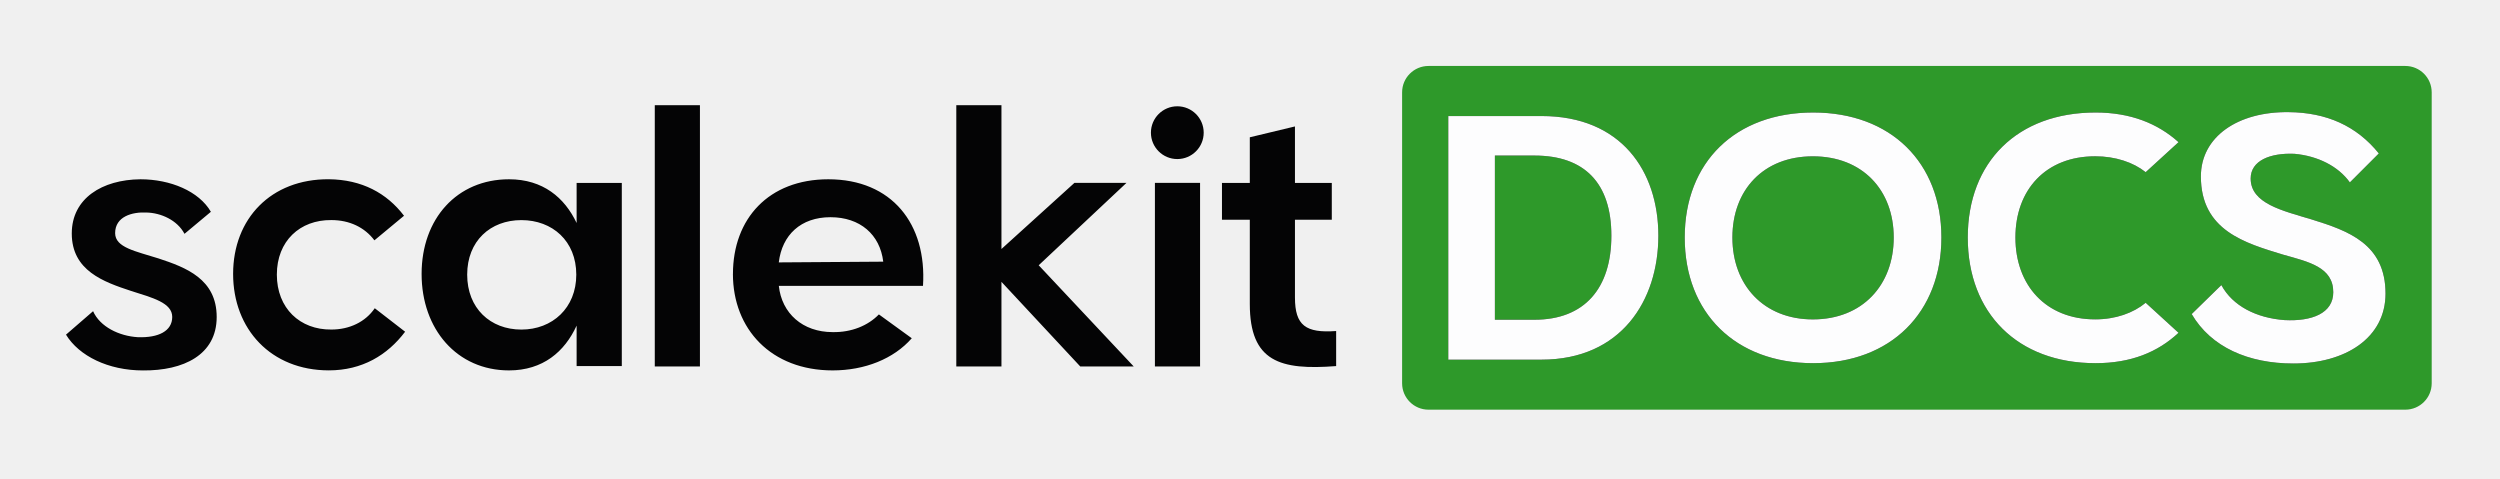
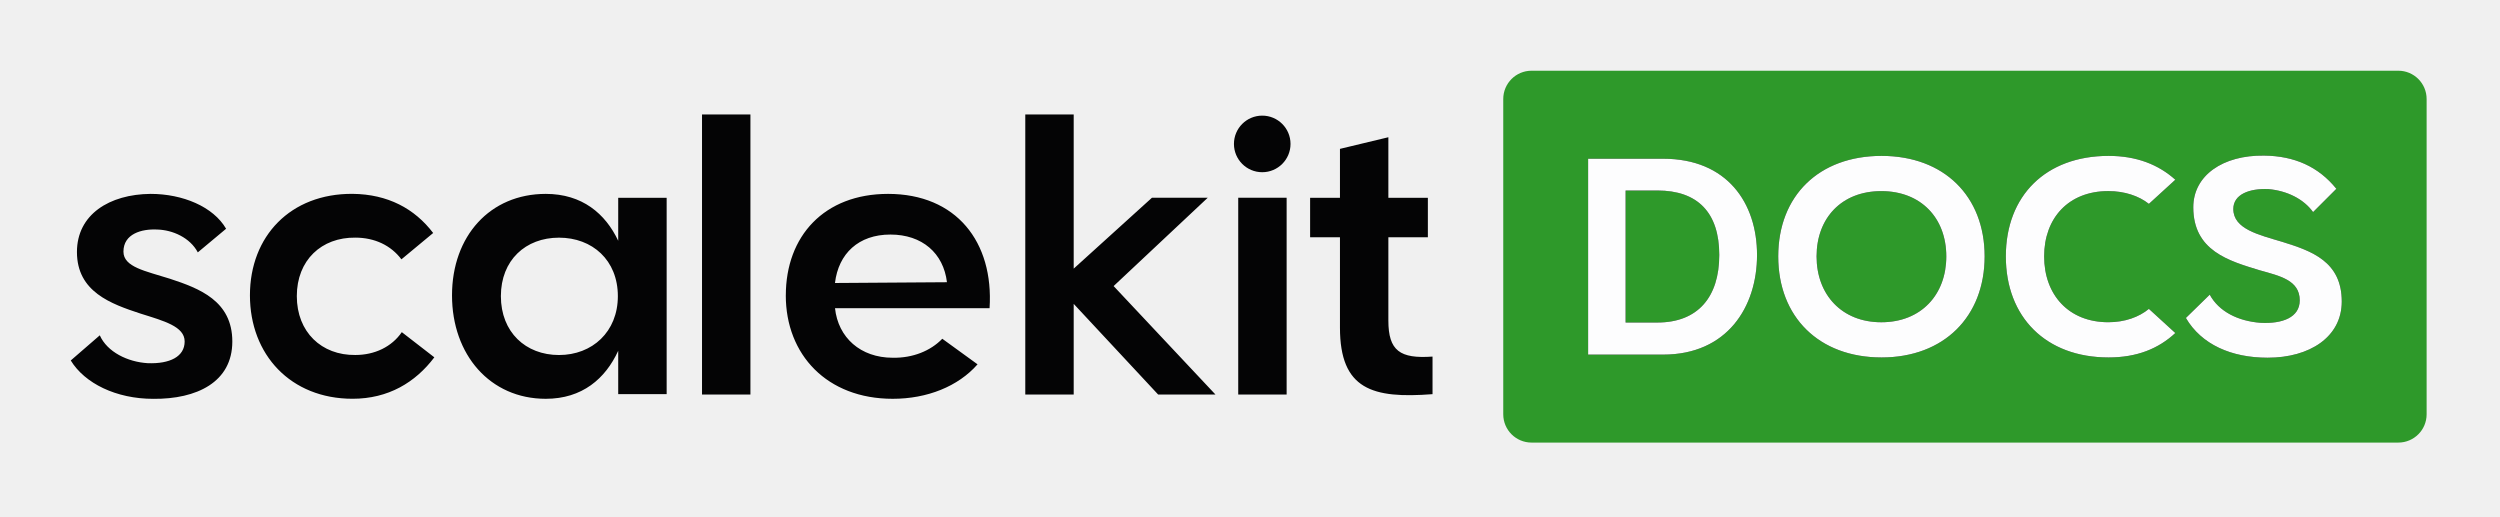
- <svg xmlns="http://www.w3.org/2000/svg" width="758" height="145" viewBox="0 0 758 145" fill="none">
-   <g clip-path="url(#clip0_4033_22)">
-     <path d="M42.58 54.357C51.67 54.357 60.33 57.977 63.94 64.217L55.94 70.897C53.749 66.737 48.819 64.547 44.44 64.437C40.059 64.217 34.91 65.647 34.91 70.687C34.91 75.067 41.15 76.167 48.06 78.357C56.39 81.097 65.7 84.607 65.7 96.107C65.7 107.607 55.62 112.427 43.35 112.317C32.83 112.317 23.96 107.937 20.01 101.467L28.222 94.353C30.304 99.06 36.112 101.907 41.81 102.237C48.05 102.457 52.22 100.377 52.22 96.097C52.22 91.817 46.3 90.287 39.73 88.207C31.4 85.467 21.76 82.067 21.76 70.787C21.76 60.157 30.96 54.467 42.58 54.357ZM154.34 54.357C164.64 54.357 171.21 59.947 174.83 67.617V55.457H188.53V110.997H174.83V98.727C171.21 106.617 164.64 112.307 154.34 112.307C138.56 112.307 127.83 99.817 127.83 83.057C127.83 66.297 138.57 54.357 154.34 54.357ZM251.15 54.357C270.43 54.357 281.061 67.937 279.851 86.677H236.141C237.021 95.007 243.37 100.697 252.46 100.697C258.16 100.807 263.2 98.727 266.48 95.327L276.45 102.557C270.97 108.807 262.21 112.307 252.46 112.307C233.84 112.307 222.221 99.817 222.221 83.057H222.23C222.23 66.297 233.08 54.357 251.15 54.357ZM99.71 54.347C109.68 54.457 117.24 58.508 122.5 65.418L113.521 72.867C110.561 68.927 105.96 66.727 100.48 66.727C90.951 66.617 83.94 73.077 83.94 83.267C83.941 93.457 90.951 100.028 100.48 99.918C105.96 99.918 110.78 97.617 113.63 93.457L122.83 100.577C117.46 107.697 109.79 112.297 99.71 112.297C82.18 112.297 70.681 99.807 70.681 83.047C70.681 66.287 82.18 54.237 99.71 54.347ZM392.63 55.457H403.8V66.627H392.63V90.177C392.63 98.727 395.92 101.027 405.12 100.367V110.997C388.14 112.307 378.94 109.687 378.94 92.157V66.627H370.5V55.457H378.94V41.627L392.63 38.337V55.457ZM212.22 111.107H198.53V31.897H212.22V111.107ZM303.641 75.497L325.771 55.447H341.55L314.931 80.427L343.74 111.107H327.53L303.65 85.467H303.641V111.107H289.95V31.897H303.641V75.497ZM363.86 111.107H350.17V55.447H363.86V111.107ZM158.08 66.737C148.66 66.737 141.65 73.087 141.65 83.277C141.65 93.467 148.66 99.927 158.08 99.927C167.5 99.927 174.73 93.357 174.73 83.277C174.73 73.087 167.5 66.737 158.08 66.737ZM28.222 94.353C28.221 94.351 28.221 94.349 28.22 94.347H28.23L28.222 94.353ZM251.8 65.857C242.81 65.857 237.12 71.228 236.13 79.547L236.141 79.557L267.8 79.338C266.81 71.118 260.79 65.857 251.8 65.857ZM356.96 32.227C361.378 32.227 364.96 35.809 364.96 40.227C364.96 44.645 361.378 48.227 356.96 48.227C352.542 48.227 348.96 44.645 348.96 40.227C348.96 35.809 352.542 32.227 356.96 32.227Z" fill="#040405" />
+ <svg xmlns="http://www.w3.org/2000/svg" width="707" height="146" viewBox="0 0 707 146" fill="none">
+   <g clip-path="url(#clip0_4041_22)">
+     <path d="M42.58 54.831C51.67 54.831 60.33 58.451 63.94 64.691L55.94 71.371C53.749 67.211 48.819 65.021 44.44 64.911C40.059 64.691 34.91 66.121 34.91 71.161C34.91 75.541 41.15 76.641 48.06 78.831C56.39 81.571 65.7 85.081 65.7 96.581C65.7 108.081 55.62 112.901 43.35 112.791C32.83 112.791 23.96 108.411 20.01 101.941L28.222 94.827C30.304 99.533 36.112 102.381 41.81 102.711C48.05 102.931 52.22 100.851 52.22 96.571C52.22 92.291 46.3 90.76 39.73 88.68C31.4 85.94 21.76 82.54 21.76 71.26C21.76 60.631 30.96 54.941 42.58 54.831ZM154.34 54.831C164.64 54.831 171.21 60.42 174.83 68.09V55.93H188.53V111.47H174.83V99.201C171.21 107.091 164.64 112.781 154.34 112.781C138.56 112.781 127.83 100.291 127.83 83.531C127.83 66.771 138.57 54.831 154.34 54.831ZM251.15 54.831C270.43 54.831 281.061 68.411 279.851 87.151H236.141C237.021 95.481 243.37 101.17 252.46 101.17C258.16 101.28 263.2 99.2 266.48 95.8L276.45 103.031C270.97 109.281 262.21 112.781 252.46 112.781C233.84 112.781 222.221 100.291 222.221 83.531H222.23C222.23 66.771 233.08 54.831 251.15 54.831ZM99.71 54.821C109.68 54.931 117.24 58.981 122.5 65.891L113.521 73.34C110.561 69.4 105.96 67.201 100.48 67.201C90.951 67.091 83.94 73.551 83.94 83.741C83.941 93.931 90.951 100.501 100.48 100.391C105.96 100.391 110.78 98.09 113.63 93.93L122.83 101.05C117.46 108.17 109.79 112.771 99.71 112.771C82.18 112.771 70.681 100.281 70.681 83.521C70.681 66.761 82.18 54.711 99.71 54.821ZM392.63 55.93H403.8V67.101H392.63V90.651C392.63 99.201 395.92 101.5 405.12 100.84V111.47C388.14 112.78 378.94 110.16 378.94 92.63V67.101H370.5V55.93H378.94V42.101L392.63 38.811V55.93ZM212.22 111.581H198.53V32.371H212.22V111.581ZM303.641 75.97L325.771 55.92H341.55L314.931 80.901L343.74 111.581H327.53L303.65 85.941H303.641V111.581H289.95V32.371H303.641V75.97ZM363.86 111.581H350.17V55.92H363.86V111.581ZM158.08 67.21C148.66 67.21 141.65 73.561 141.65 83.751C141.65 93.941 148.66 100.401 158.08 100.401C167.5 100.401 174.73 93.831 174.73 83.751C174.73 73.561 167.5 67.21 158.08 67.21ZM28.222 94.827C28.221 94.825 28.221 94.823 28.22 94.821H28.23L28.222 94.827ZM251.8 66.331C242.81 66.331 237.12 71.701 236.13 80.021L236.141 80.031L267.8 79.811C266.81 71.591 260.79 66.331 251.8 66.331ZM356.96 32.701C361.378 32.701 364.96 36.282 364.96 40.701C364.96 45.119 361.378 48.701 356.96 48.701C352.542 48.701 348.96 45.119 348.96 40.701C348.96 36.282 352.542 32.701 356.96 32.701Z" fill="#040405" />
  </g>
-   <rect x="425.12" y="20" width="312.17" height="104.214" rx="8" fill="#2E992A" />
-   <path d="M693.97 34.004C705.42 34.114 714.52 38.174 721.26 46.524L712.48 55.304C708.95 50.384 702.74 47.274 695.67 46.634C688.39 46.314 682.401 48.664 682.4 54.123C682.4 61.723 692.03 63.864 700.92 66.544C711.95 69.974 723.29 73.934 723.29 89.024C723.29 102.404 711.19 110.214 695.35 110.214C681.76 110.214 670.41 105.294 664.521 95.224L673.51 86.444L673.521 86.453C676.95 92.773 684.12 96.414 692.68 97.054C700.92 97.484 707.45 95.024 707.45 88.594C707.45 80.994 699.96 79.383 692.36 77.243C680.8 73.713 667.31 69.964 667.31 53.484C667.31 41.504 678.45 33.794 693.97 34.004ZM549.771 34.114C573.32 34.114 588.63 49.314 588.63 72.004C588.63 94.694 573.32 110.113 549.771 110.114C526.221 110.114 510.811 94.914 510.811 72.004C510.811 49.094 526.221 34.114 549.771 34.114ZM635.38 34.114C645.98 34.114 654.22 37.434 660.53 43.104L650.57 52.203C646.82 49.203 641.36 47.384 635.26 47.384C620.27 47.384 611.07 57.554 611.07 72.004C611.07 86.454 620.28 96.833 635.26 96.833C641.47 96.833 646.82 94.904 650.57 91.804L660.53 100.904C654.21 106.794 646.08 110.114 635.38 110.114C611.72 110.113 596.63 94.914 596.63 72.004C596.63 49.094 611.72 34.114 635.38 34.114ZM467.38 35.184C491.57 35.184 502.811 51.884 502.811 71.474C502.81 91.064 491.57 109.044 467.38 109.044H439.12V35.184H467.38ZM453.25 96.944H465.24C480.44 96.944 488.57 87.414 488.57 71.464C488.57 55.514 480.44 47.163 465.24 47.163H453.25V96.944ZM549.67 47.394C534.69 47.394 525.26 57.564 525.26 72.014C525.26 86.464 534.79 96.844 549.67 96.844C564.66 96.844 574.18 86.464 574.18 72.014C574.18 57.564 564.65 47.394 549.67 47.394Z" fill="black" />
-   <path d="M693.97 34.004C705.42 34.114 714.52 38.174 721.26 46.524L712.48 55.304C708.95 50.384 702.74 47.274 695.67 46.634C688.39 46.314 682.401 48.664 682.4 54.123C682.4 61.723 692.03 63.864 700.92 66.544C711.95 69.974 723.29 73.934 723.29 89.024C723.29 102.404 711.19 110.214 695.35 110.214C681.76 110.214 670.41 105.294 664.521 95.224L673.51 86.444L673.521 86.453C676.95 92.773 684.12 96.414 692.68 97.054C700.92 97.484 707.45 95.024 707.45 88.594C707.45 80.994 699.96 79.383 692.36 77.243C680.8 73.713 667.31 69.964 667.31 53.484C667.31 41.504 678.45 33.794 693.97 34.004ZM549.771 34.114C573.32 34.114 588.63 49.314 588.63 72.004C588.63 94.694 573.32 110.113 549.771 110.114C526.221 110.114 510.811 94.914 510.811 72.004C510.811 49.094 526.221 34.114 549.771 34.114ZM635.38 34.114C645.98 34.114 654.22 37.434 660.53 43.104L650.57 52.203C646.82 49.203 641.36 47.384 635.26 47.384C620.27 47.384 611.07 57.554 611.07 72.004C611.07 86.454 620.28 96.833 635.26 96.833C641.47 96.833 646.82 94.904 650.57 91.804L660.53 100.904C654.21 106.794 646.08 110.114 635.38 110.114C611.72 110.113 596.63 94.914 596.63 72.004C596.63 49.094 611.72 34.114 635.38 34.114ZM467.38 35.184C491.57 35.184 502.811 51.884 502.811 71.474C502.81 91.064 491.57 109.044 467.38 109.044H439.12V35.184H467.38ZM453.25 96.944H465.24C480.44 96.944 488.57 87.414 488.57 71.464C488.57 55.514 480.44 47.163 465.24 47.163H453.25V96.944ZM549.67 47.394C534.69 47.394 525.26 57.564 525.26 72.014C525.26 86.464 534.79 96.844 549.67 96.844C564.66 96.844 574.18 86.464 574.18 72.014C574.18 57.564 564.65 47.394 549.67 47.394Z" fill="#FDFDFE" />
+   <rect x="425.12" y="20" width="261.128" height="105.161" rx="8" fill="#2E992A" />
+   <path d="M640.258 44.003C648.845 44.086 655.67 47.131 660.725 53.394L654.14 59.979C651.492 56.289 646.835 53.956 641.532 53.476C636.073 53.236 631.58 54.998 631.58 59.093C631.58 64.793 638.802 66.398 645.47 68.408C653.742 70.981 662.248 73.951 662.248 85.269C662.248 95.303 653.173 101.161 641.293 101.161C631.1 101.161 622.587 97.471 618.17 89.918L624.912 83.333L624.92 83.341C627.492 88.081 632.87 90.811 639.29 91.291C645.47 91.614 650.367 89.768 650.367 84.945C650.367 79.246 644.75 78.039 639.05 76.434C630.38 73.786 620.263 70.973 620.263 58.614C620.263 49.629 628.618 43.846 640.258 44.003ZM532.107 44.086C549.77 44.086 561.253 55.486 561.253 72.503C561.253 89.521 549.77 101.086 532.107 101.086C514.445 101.086 502.888 89.686 502.888 72.503C502.888 55.321 514.445 44.086 532.107 44.086ZM596.315 44.086C604.265 44.086 610.445 46.576 615.178 50.828L607.708 57.654C604.896 55.404 600.8 54.038 596.226 54.038C584.983 54.038 578.083 61.666 578.083 72.503C578.083 83.341 584.991 91.126 596.226 91.126C600.883 91.126 604.896 89.679 607.708 87.354L615.178 94.178C610.438 98.595 604.34 101.086 596.315 101.086C578.57 101.086 567.253 89.686 567.253 72.503C567.253 55.321 578.571 44.086 596.315 44.086ZM470.315 44.888C488.458 44.888 496.888 57.413 496.888 72.106C496.888 86.798 488.458 100.283 470.315 100.283H449.12V44.888H470.315ZM459.718 91.208H468.71C480.11 91.208 486.208 84.061 486.208 72.099C486.208 60.136 480.11 53.873 468.71 53.873H459.718V91.208ZM532.032 54.046C520.797 54.046 513.725 61.674 513.725 72.511C513.725 83.348 520.872 91.133 532.032 91.133C543.275 91.133 550.415 83.348 550.415 72.511C550.415 61.673 543.267 54.046 532.032 54.046Z" fill="black" />
+   <path d="M640.258 44.003C648.845 44.086 655.67 47.131 660.725 53.394L654.14 59.979C651.492 56.289 646.835 53.956 641.532 53.476C636.073 53.236 631.58 54.998 631.58 59.093C631.58 64.793 638.802 66.398 645.47 68.408C653.742 70.981 662.248 73.951 662.248 85.269C662.248 95.303 653.173 101.161 641.293 101.161C631.1 101.161 622.587 97.471 618.17 89.918L624.912 83.333L624.92 83.341C627.492 88.081 632.87 90.811 639.29 91.291C645.47 91.614 650.367 89.768 650.367 84.945C650.367 79.246 644.75 78.039 639.05 76.434C630.38 73.786 620.263 70.973 620.263 58.614C620.263 49.629 628.618 43.846 640.258 44.003ZM532.107 44.086C549.77 44.086 561.253 55.486 561.253 72.503C561.253 89.521 549.77 101.086 532.107 101.086C514.445 101.086 502.888 89.686 502.888 72.503C502.888 55.321 514.445 44.086 532.107 44.086ZM596.315 44.086C604.265 44.086 610.445 46.576 615.178 50.828L607.708 57.654C604.896 55.404 600.8 54.038 596.226 54.038C584.983 54.038 578.083 61.666 578.083 72.503C578.083 83.341 584.991 91.126 596.226 91.126C600.883 91.126 604.896 89.679 607.708 87.354L615.178 94.178C610.438 98.595 604.34 101.086 596.315 101.086C578.57 101.086 567.253 89.686 567.253 72.503C567.253 55.321 578.571 44.086 596.315 44.086ZM470.315 44.888C488.458 44.888 496.888 57.413 496.888 72.106C496.888 86.798 488.458 100.283 470.315 100.283H449.12V44.888H470.315ZM459.718 91.208H468.71C480.11 91.208 486.208 84.061 486.208 72.099C486.208 60.136 480.11 53.873 468.71 53.873H459.718V91.208ZM532.032 54.046C520.797 54.046 513.725 61.674 513.725 72.511C513.725 83.348 520.872 91.133 532.032 91.133C543.275 91.133 550.415 83.348 550.415 72.511C550.415 61.673 543.267 54.046 532.032 54.046Z" fill="#FDFDFE" />
  <defs>
-     <clipPath id="clip0_4033_22">
-       <rect width="385.12" height="80.42" fill="white" transform="translate(20 31.8971)" />
+     <clipPath id="clip0_4041_22">
+       <rect width="385.12" height="80.42" fill="white" transform="translate(20 32.3707)" />
    </clipPath>
  </defs>
</svg>
